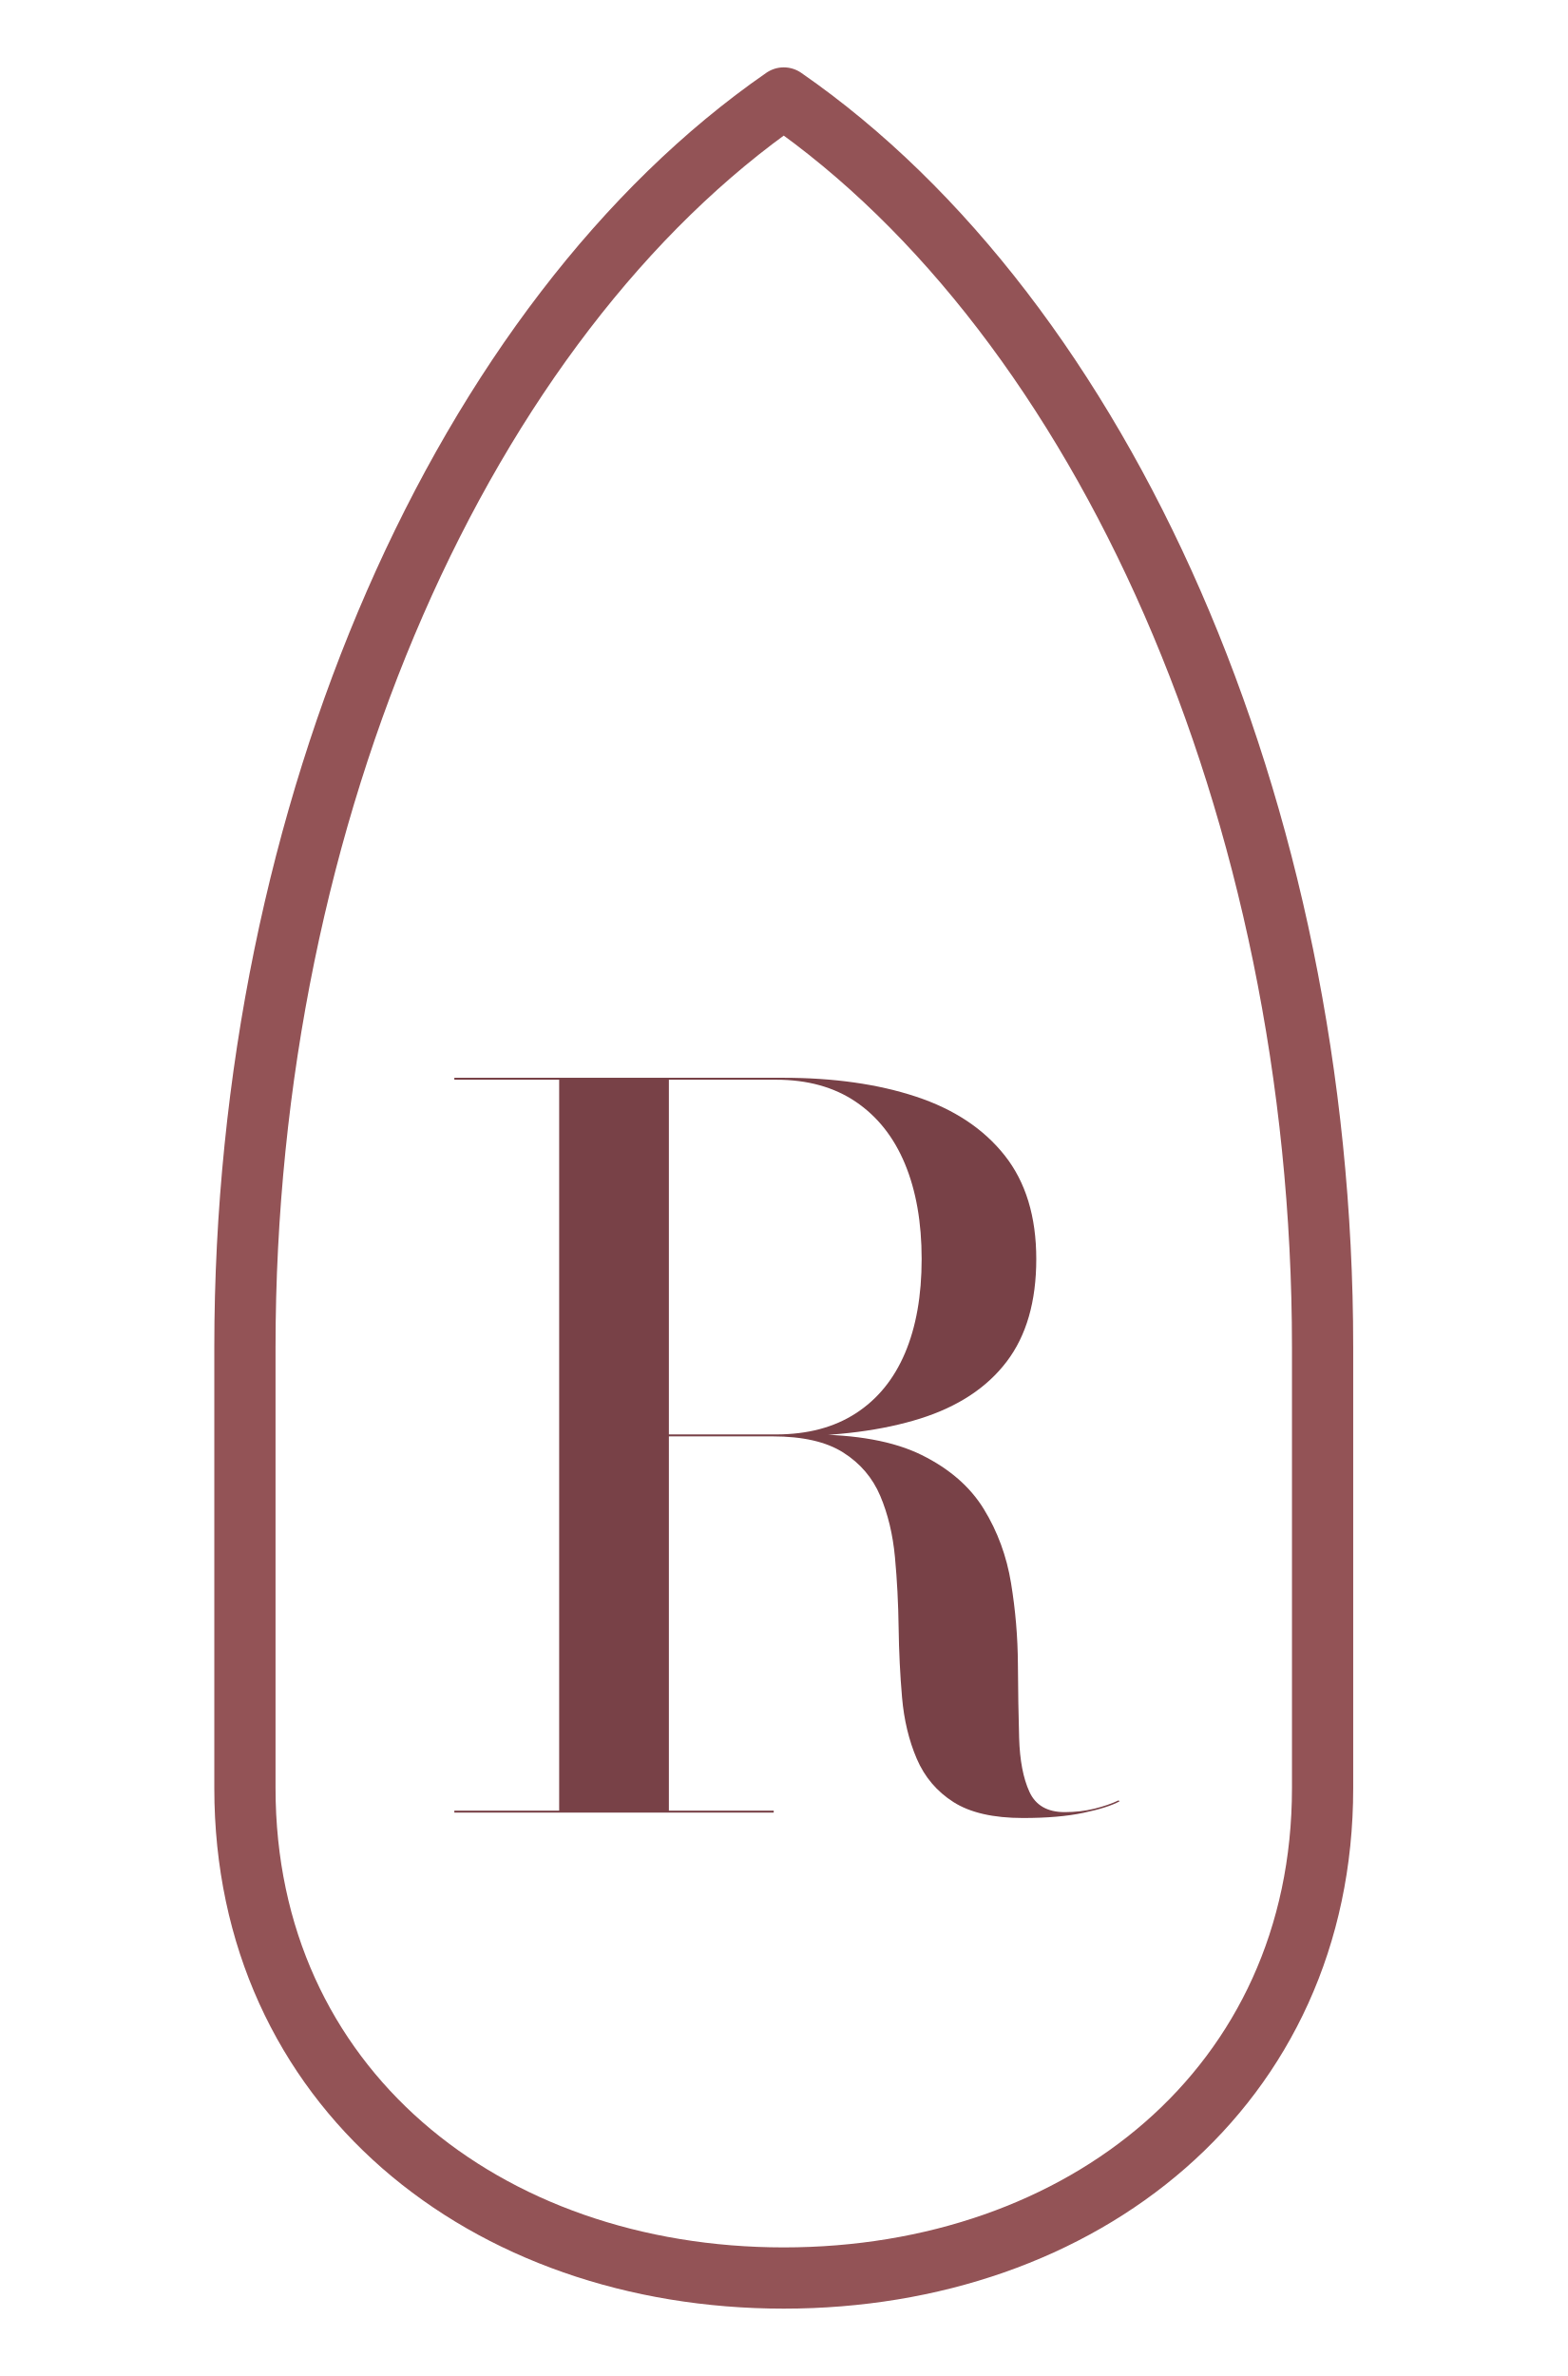
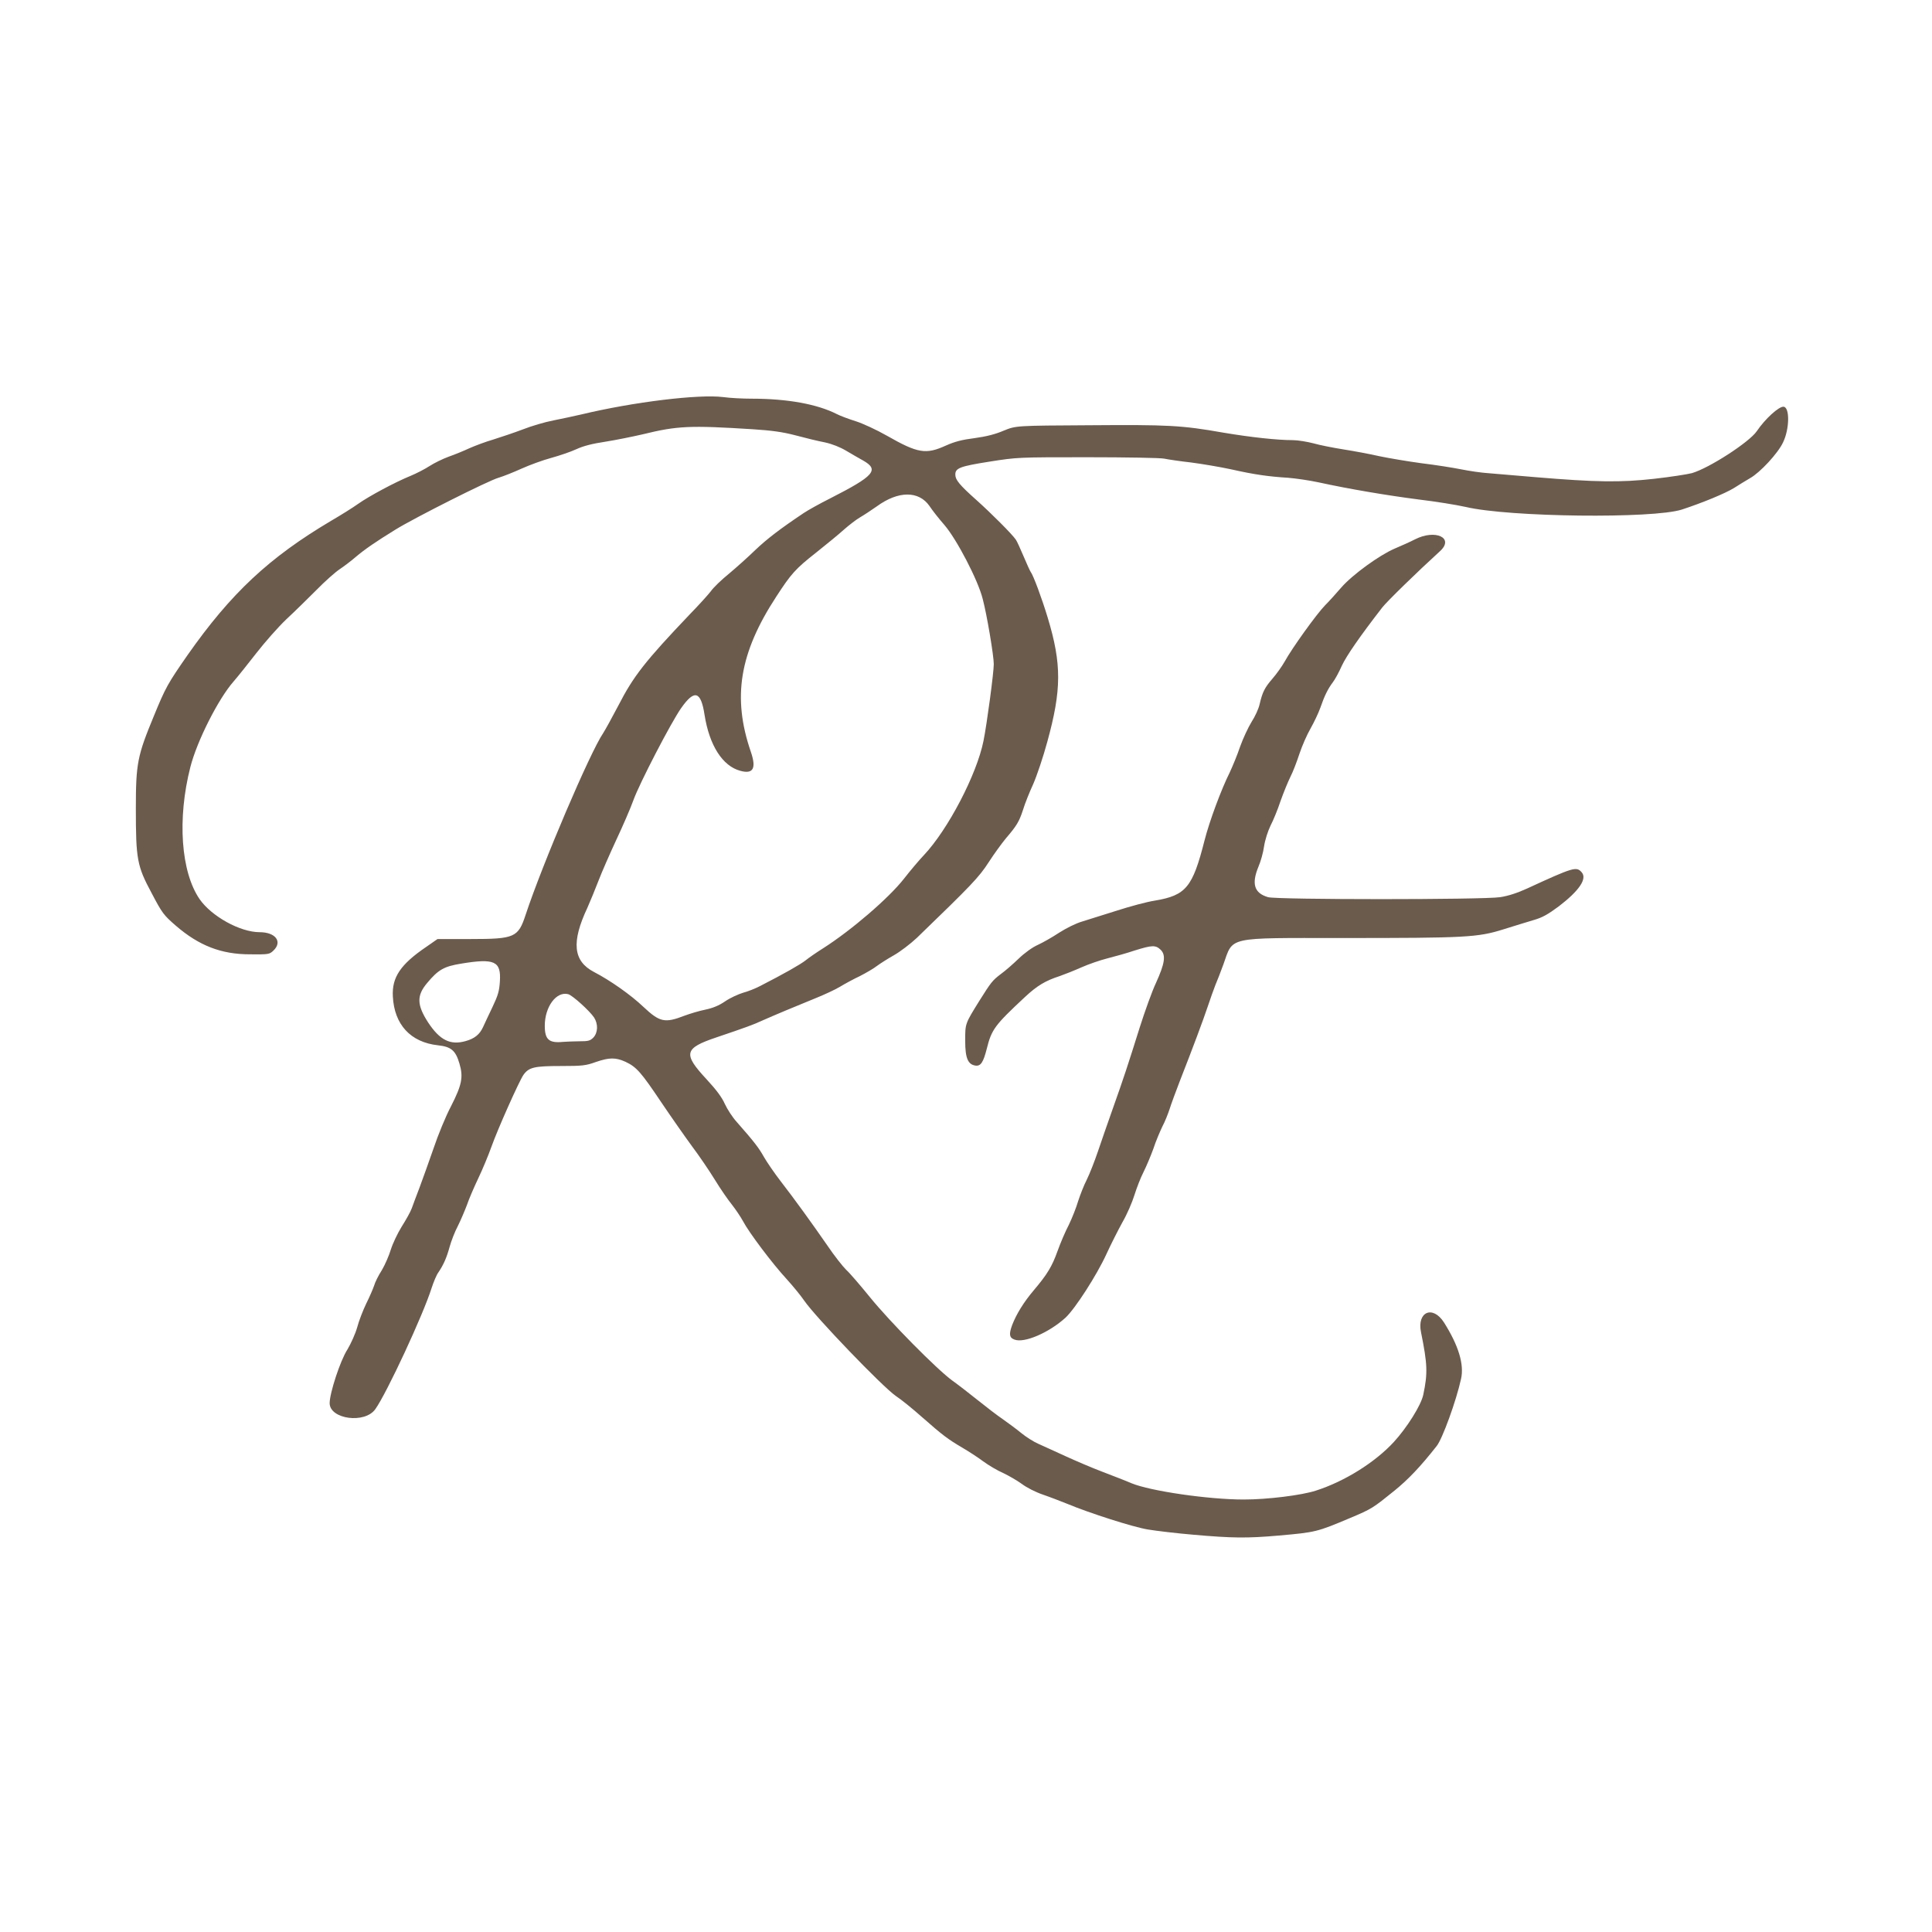
- <svg xmlns="http://www.w3.org/2000/svg" viewBox="0 0 64 97" width="64" height="97" role="img" aria-labelledby="t d">
-   <g transform="translate(0 0) scale(1)">
-     <path d="M32 4C45 13 54 33 54 55V73C54 85.2 44.2 93 32 93S10 85.2 10 73V55C10 33 19 13 32 4Z" fill="none" stroke="#935356" stroke-width="2.5" stroke-linejoin="round" />
-     <path d="M25.75 58.64V58.56H31.69Q33.61 58.56 34.94 57.7Q36.27 56.84 36.95 55.24Q37.63 53.64 37.63 51.4Q37.63 49.16 36.95 47.52Q36.27 45.88 34.94 44.98Q33.61 44.08 31.69 44.08H18.55V44H31.97Q35.07 44 37.4 44.77Q39.73 45.54 41.02 47.17Q42.31 48.8 42.31 51.4Q42.31 54 41.1 55.59Q39.89 57.18 37.58 57.91Q35.27 58.64 31.97 58.64ZM18.55 74V73.92H31.59V74ZM22.83 73.96V44.04H27.31V73.96ZM41.77 74.22Q39.95 74.22 38.93 73.57Q37.91 72.92 37.43 71.8Q36.95 70.68 36.83 69.3Q36.71 67.92 36.69 66.44Q36.67 64.96 36.54 63.57Q36.41 62.18 35.94 61.07Q35.47 59.96 34.43 59.3Q33.39 58.64 31.55 58.64H25.75V58.56H33.03Q35.93 58.56 37.63 59.4Q39.33 60.24 40.17 61.61Q41.01 62.98 41.28 64.63Q41.55 66.28 41.56 67.93Q41.57 69.58 41.61 70.95Q41.65 72.32 42.03 73.15Q42.41 73.98 43.47 73.98Q44.11 73.98 44.68 73.84Q45.25 73.7 45.67 73.5L45.71 73.54Q45.23 73.8 44.23 74.01Q43.23 74.22 41.77 74.22Z" fill="#784147" />
-   </g>
+ <svg xmlns="http://www.w3.org/2000/svg" viewBox="0 0 96 96" width="96" height="96" role="img" aria-labelledby="t d">
+   <path fill="#6B5B4D" d="M59.30 76.26C58.47 76.19 57.46 76.07 57.04 76.00C56.30 75.88 54.12 75.18 53.02 74.72C52.72 74.60 52.18 74.39 51.83 74.27C51.45 74.14 51.02 73.92 50.78 73.74C50.55 73.57 50.13 73.33 49.86 73.20C49.58 73.08 49.12 72.81 48.85 72.61C48.57 72.40 48.10 72.10 47.81 71.93C47.11 71.52 46.83 71.31 45.82 70.42C45.36 70.01 44.78 69.54 44.52 69.37C43.85 68.91 40.52 65.44 39.97 64.64C39.80 64.39 39.40 63.90 39.09 63.56C38.38 62.79 37.22 61.25 36.92 60.68C36.79 60.44 36.54 60.08 36.37 59.86C36.19 59.64 35.80 59.08 35.52 58.62C35.23 58.15 34.72 57.40 34.38 56.95C34.05 56.50 33.37 55.53 32.87 54.79C31.85 53.27 31.63 53.02 31.08 52.76C30.59 52.54 30.28 52.54 29.61 52.77C29.11 52.95 28.94 52.97 27.87 52.97C26.56 52.97 26.28 53.03 26.01 53.41C25.79 53.73 24.72 56.13 24.42 56.98C24.27 57.40 23.98 58.10 23.77 58.54C23.56 58.98 23.30 59.58 23.20 59.88C23.09 60.17 22.89 60.64 22.75 60.92C22.60 61.20 22.42 61.67 22.34 61.96C22.19 62.51 22.03 62.86 21.78 63.23C21.69 63.35 21.55 63.69 21.45 63.99C21.03 65.33 19.22 69.22 18.65 70.02C18.13 70.76 16.38 70.52 16.38 69.72C16.38 69.23 16.90 67.62 17.26 67.06C17.44 66.76 17.66 66.27 17.75 65.95C17.83 65.64 18.04 65.10 18.20 64.77C18.37 64.43 18.54 64.03 18.59 63.88C18.63 63.73 18.80 63.38 18.97 63.12C19.13 62.85 19.33 62.39 19.42 62.09C19.51 61.80 19.75 61.29 19.96 60.95C20.17 60.62 20.40 60.21 20.46 60.04C20.52 59.86 20.70 59.40 20.85 59.00C21.00 58.60 21.31 57.73 21.54 57.07C21.76 56.41 22.15 55.46 22.41 54.97C22.95 53.91 23.03 53.52 22.83 52.85C22.64 52.20 22.42 52.01 21.76 51.94C20.40 51.79 19.59 50.91 19.52 49.51C19.47 48.56 19.90 47.92 21.18 47.05L21.74 46.66L23.39 46.66C25.58 46.66 25.75 46.58 26.12 45.45C26.95 42.94 29.32 37.38 29.97 36.43C30.08 36.26 30.42 35.64 30.73 35.05C31.47 33.61 32.04 32.87 34.29 30.51C34.72 30.07 35.18 29.56 35.32 29.38C35.45 29.19 35.86 28.80 36.23 28.50C36.59 28.20 37.18 27.67 37.53 27.33C38.12 26.77 38.76 26.28 39.94 25.49C40.15 25.35 40.74 25.02 41.24 24.77C43.44 23.65 43.70 23.35 42.90 22.89C42.70 22.78 42.32 22.56 42.05 22.40C41.75 22.22 41.35 22.06 40.98 21.98C40.66 21.92 40.00 21.76 39.52 21.63C38.87 21.46 38.33 21.39 37.42 21.33C34.27 21.13 33.65 21.16 31.94 21.58C31.42 21.70 30.58 21.87 30.07 21.95C29.41 22.05 28.99 22.16 28.64 22.32C28.36 22.45 27.80 22.64 27.40 22.75C26.99 22.86 26.33 23.10 25.93 23.28C25.53 23.46 25.01 23.67 24.77 23.74C24.27 23.88 20.60 25.73 19.66 26.31C18.67 26.92 18.13 27.29 17.67 27.68C17.44 27.88 17.08 28.15 16.87 28.29C16.66 28.43 16.14 28.89 15.72 29.32C15.30 29.74 14.63 30.40 14.23 30.77C13.83 31.15 13.16 31.91 12.74 32.45C12.32 32.99 11.81 33.63 11.60 33.87C10.84 34.74 9.79 36.82 9.46 38.11C8.80 40.69 8.99 43.33 9.92 44.68C10.51 45.53 11.93 46.32 12.90 46.32C13.70 46.32 14.05 46.80 13.58 47.24C13.39 47.42 13.34 47.43 12.42 47.42C10.99 47.42 9.89 46.99 8.74 46.00C8.13 45.47 8.06 45.38 7.53 44.37C6.81 43.03 6.75 42.70 6.75 40.17C6.75 37.93 6.83 37.55 7.64 35.59C8.23 34.15 8.34 33.96 9.32 32.55C11.48 29.47 13.38 27.70 16.45 25.88C16.93 25.60 17.54 25.22 17.79 25.04C18.34 24.65 19.65 23.95 20.39 23.65C20.68 23.53 21.11 23.31 21.34 23.16C21.57 23.01 22.00 22.80 22.30 22.69C22.59 22.59 23.05 22.40 23.33 22.27C23.60 22.15 24.13 21.95 24.51 21.84C24.89 21.72 25.55 21.50 25.97 21.34C26.40 21.17 27.08 20.97 27.50 20.89C27.91 20.81 28.55 20.67 28.90 20.59C31.49 19.97 34.72 19.58 35.93 19.73C36.29 19.78 36.92 19.81 37.35 19.81C39.13 19.81 40.60 20.08 41.57 20.57C41.74 20.66 42.17 20.82 42.52 20.93C42.87 21.04 43.56 21.36 44.07 21.65C45.61 22.53 46.01 22.59 47.00 22.14C47.45 21.94 47.80 21.85 48.43 21.77C49.01 21.69 49.45 21.58 49.87 21.40C50.48 21.15 50.48 21.15 54.11 21.13C58.05 21.10 58.70 21.13 60.80 21.50C62.17 21.73 63.47 21.87 64.24 21.87C64.49 21.87 64.96 21.95 65.27 22.03C65.58 22.12 66.25 22.25 66.75 22.33C67.26 22.41 68.07 22.56 68.55 22.67C69.03 22.77 69.98 22.93 70.65 23.02C71.32 23.10 72.20 23.24 72.60 23.32C73.00 23.40 73.60 23.49 73.93 23.51C74.27 23.54 75.34 23.63 76.30 23.71C79.30 23.96 80.52 23.98 82.20 23.79C83.00 23.70 83.84 23.57 84.07 23.51C84.93 23.26 86.92 21.97 87.29 21.43C87.70 20.82 88.40 20.18 88.63 20.21C88.94 20.25 88.92 21.32 88.60 21.98C88.35 22.52 87.46 23.48 86.96 23.76C86.77 23.87 86.41 24.09 86.16 24.25C85.72 24.52 84.58 24.99 83.57 25.32C82.14 25.78 74.99 25.70 72.83 25.19C72.39 25.09 71.34 24.92 70.50 24.82C68.94 24.62 67.04 24.30 65.53 23.97C65.07 23.87 64.38 23.77 64.00 23.74C63.03 23.68 62.32 23.58 61.17 23.32C60.61 23.20 59.72 23.05 59.18 22.98C58.64 22.92 58.04 22.83 57.85 22.79C57.67 22.75 55.95 22.72 54.03 22.72C50.56 22.72 50.56 22.72 49.16 22.94C47.70 23.17 47.46 23.26 47.47 23.59C47.47 23.84 47.68 24.10 48.50 24.83C49.25 25.50 50.30 26.55 50.48 26.82C50.53 26.89 50.70 27.26 50.86 27.64C51.02 28.02 51.18 28.37 51.21 28.41C51.34 28.57 51.77 29.73 52.06 30.69C52.76 33.00 52.75 34.28 52.04 36.86C51.84 37.60 51.52 38.55 51.34 38.96C51.15 39.37 50.92 39.95 50.83 40.25C50.64 40.83 50.52 41.03 49.98 41.66C49.79 41.89 49.40 42.42 49.13 42.84C48.64 43.60 48.26 43.99 45.56 46.60C45.24 46.90 44.73 47.29 44.41 47.47C44.09 47.65 43.72 47.89 43.57 48.00C43.42 48.12 43.04 48.34 42.73 48.50C42.41 48.65 41.97 48.89 41.74 49.03C41.51 49.17 40.97 49.42 40.55 49.59C39.54 50.00 38.44 50.46 37.88 50.71C37.45 50.91 37.07 51.05 35.59 51.55C33.99 52.09 33.93 52.36 35.11 53.63C35.59 54.15 35.87 54.52 36.02 54.86C36.14 55.12 36.40 55.52 36.60 55.74C37.48 56.74 37.71 57.04 37.96 57.49C38.11 57.75 38.48 58.29 38.78 58.68C39.47 59.57 40.33 60.76 41.12 61.90C41.45 62.39 41.87 62.92 42.04 63.09C42.22 63.25 42.75 63.87 43.23 64.46C44.21 65.67 46.56 68.05 47.32 68.60C47.60 68.80 48.17 69.24 48.58 69.57C48.99 69.90 49.55 70.33 49.83 70.52C50.10 70.71 50.52 71.02 50.75 71.21C50.98 71.40 51.36 71.64 51.59 71.74C51.82 71.84 52.42 72.12 52.93 72.35C53.43 72.58 54.27 72.94 54.80 73.14C55.32 73.34 55.97 73.59 56.22 73.70C57.16 74.09 60.05 74.51 61.80 74.51C62.98 74.51 64.67 74.30 65.38 74.07C66.82 73.61 68.33 72.66 69.26 71.65C69.91 70.94 70.61 69.83 70.72 69.31C70.95 68.23 70.93 67.79 70.61 66.20C70.40 65.18 71.19 64.84 71.75 65.71C72.47 66.85 72.76 67.79 72.60 68.51C72.36 69.61 71.67 71.50 71.39 71.85C70.57 72.89 69.99 73.50 69.29 74.07C68.21 74.94 68.18 74.97 67.06 75.44C65.45 76.12 65.37 76.14 63.55 76.30C61.96 76.44 61.23 76.43 59.30 76.26ZM50.40 66.56C50.15 66.47 50.13 66.29 50.29 65.85C50.50 65.30 50.87 64.70 51.37 64.11C52.04 63.32 52.28 62.92 52.55 62.16C52.69 61.77 52.94 61.18 53.11 60.86C53.27 60.53 53.48 60.00 53.57 59.69C53.67 59.38 53.86 58.89 54.00 58.62C54.14 58.34 54.39 57.70 54.56 57.20C54.73 56.70 55.06 55.74 55.30 55.07C55.84 53.55 56.04 52.94 56.63 51.06C56.89 50.24 57.25 49.24 57.44 48.84C57.88 47.87 57.94 47.47 57.68 47.20C57.42 46.95 57.25 46.96 56.38 47.23C56.00 47.36 55.38 47.53 55.03 47.62C54.67 47.71 54.09 47.91 53.73 48.07C53.37 48.23 52.89 48.42 52.66 48.50C51.95 48.73 51.54 48.97 50.92 49.55C49.43 50.94 49.27 51.15 49.03 52.12C48.86 52.79 48.73 52.98 48.48 52.95C48.10 52.90 47.96 52.59 47.96 51.72C47.96 50.85 47.95 50.88 48.67 49.72C49.25 48.80 49.31 48.72 49.73 48.40C49.94 48.25 50.33 47.91 50.61 47.64C50.91 47.35 51.30 47.07 51.57 46.95C51.81 46.84 52.29 46.57 52.62 46.35C52.98 46.12 53.46 45.88 53.77 45.79C54.06 45.70 54.83 45.46 55.49 45.25C56.14 45.04 56.99 44.81 57.39 44.75C58.93 44.49 59.26 44.09 59.85 41.77C60.09 40.82 60.68 39.23 61.11 38.37C61.24 38.09 61.48 37.52 61.62 37.10C61.77 36.68 62.03 36.13 62.19 35.87C62.36 35.61 62.54 35.22 62.59 34.99C62.73 34.39 62.84 34.17 63.23 33.72C63.43 33.49 63.70 33.11 63.83 32.88C64.21 32.19 65.43 30.50 65.84 30.08C66.05 29.87 66.41 29.47 66.65 29.19C67.21 28.55 68.55 27.58 69.30 27.26C69.63 27.12 70.08 26.92 70.31 26.80C71.33 26.28 72.28 26.73 71.55 27.39C70.42 28.42 68.90 29.90 68.68 30.19C67.58 31.61 66.90 32.59 66.67 33.09C66.53 33.41 66.33 33.77 66.23 33.90C65.98 34.23 65.81 34.58 65.61 35.16C65.51 35.44 65.29 35.90 65.12 36.20C64.95 36.49 64.70 37.06 64.57 37.45C64.44 37.85 64.24 38.37 64.12 38.60C64.00 38.84 63.78 39.38 63.63 39.80C63.49 40.23 63.26 40.78 63.13 41.03C63.00 41.30 62.86 41.73 62.81 42.06C62.77 42.36 62.64 42.82 62.53 43.07C62.18 43.92 62.32 44.38 63.01 44.58C63.46 44.71 73.70 44.71 74.54 44.58C74.94 44.52 75.40 44.37 75.88 44.15C78.20 43.08 78.33 43.05 78.59 43.34C78.88 43.66 78.47 44.26 77.45 45.04C76.91 45.44 76.64 45.59 76.23 45.71C75.93 45.80 75.24 46.01 74.70 46.18C73.42 46.58 72.86 46.61 66.70 46.61C60.90 46.61 61.29 46.52 60.79 47.92C60.66 48.28 60.48 48.74 60.39 48.95C60.31 49.16 60.13 49.65 60.01 50.02C59.77 50.73 59.29 52.02 58.62 53.73C58.42 54.25 58.19 54.87 58.12 55.10C58.04 55.34 57.89 55.73 57.76 55.97C57.64 56.22 57.43 56.71 57.31 57.08C57.18 57.44 56.96 57.96 56.82 58.24C56.68 58.51 56.48 59.03 56.37 59.38C56.26 59.74 56.00 60.34 55.78 60.72C55.57 61.10 55.21 61.81 54.98 62.31C54.50 63.36 53.43 65.02 52.95 65.47C52.13 66.22 50.88 66.76 50.40 66.56ZM23.14 51.73C23.57 51.61 23.83 51.41 24.00 51.04C24.08 50.86 24.30 50.40 24.48 50.02C24.75 49.45 24.81 49.24 24.84 48.75C24.90 47.76 24.57 47.61 22.93 47.88C22.06 48.02 21.78 48.18 21.22 48.85C20.70 49.47 20.71 49.93 21.27 50.80C21.85 51.68 22.37 51.95 23.14 51.73ZM28.80 51.74C29.22 51.74 29.32 51.72 29.48 51.56C29.71 51.32 29.73 50.89 29.52 50.56C29.30 50.23 28.44 49.45 28.23 49.40C27.64 49.25 27.07 50.03 27.07 50.97C27.07 51.66 27.28 51.84 27.98 51.77C28.16 51.76 28.53 51.74 28.80 51.74ZM34.01 50.47C34.28 50.37 34.74 50.23 35.04 50.17C35.42 50.09 35.72 49.97 36.04 49.75C36.29 49.58 36.69 49.40 36.92 49.33C37.15 49.27 37.53 49.12 37.76 49.00C38.97 48.38 39.76 47.93 40.03 47.72C40.19 47.59 40.58 47.32 40.90 47.12C42.31 46.22 44.16 44.63 44.92 43.66C45.24 43.25 45.68 42.73 45.90 42.50C47.11 41.22 48.54 38.47 48.87 36.81C49.04 35.97 49.38 33.42 49.38 33.00C49.38 32.58 49.04 30.55 48.83 29.76C48.60 28.83 47.54 26.80 46.93 26.09C46.65 25.77 46.32 25.35 46.19 25.15C45.66 24.38 44.64 24.38 43.57 25.16C43.30 25.35 42.92 25.60 42.73 25.71C42.54 25.82 42.18 26.10 41.93 26.32C41.68 26.55 41.05 27.06 40.55 27.46C39.52 28.27 39.31 28.51 38.57 29.65C36.74 32.45 36.38 34.66 37.31 37.36C37.59 38.18 37.43 38.48 36.78 38.30C35.90 38.06 35.25 37.04 35.01 35.53C34.83 34.34 34.51 34.24 33.85 35.18C33.36 35.87 31.77 38.93 31.47 39.77C31.33 40.16 30.95 41.04 30.62 41.74C30.30 42.43 29.90 43.34 29.74 43.76C29.58 44.18 29.33 44.78 29.19 45.10C28.38 46.82 28.48 47.76 29.52 48.30C30.33 48.72 31.35 49.44 31.97 50.03C32.78 50.79 33.03 50.85 34.01 50.47Z" />
</svg>
